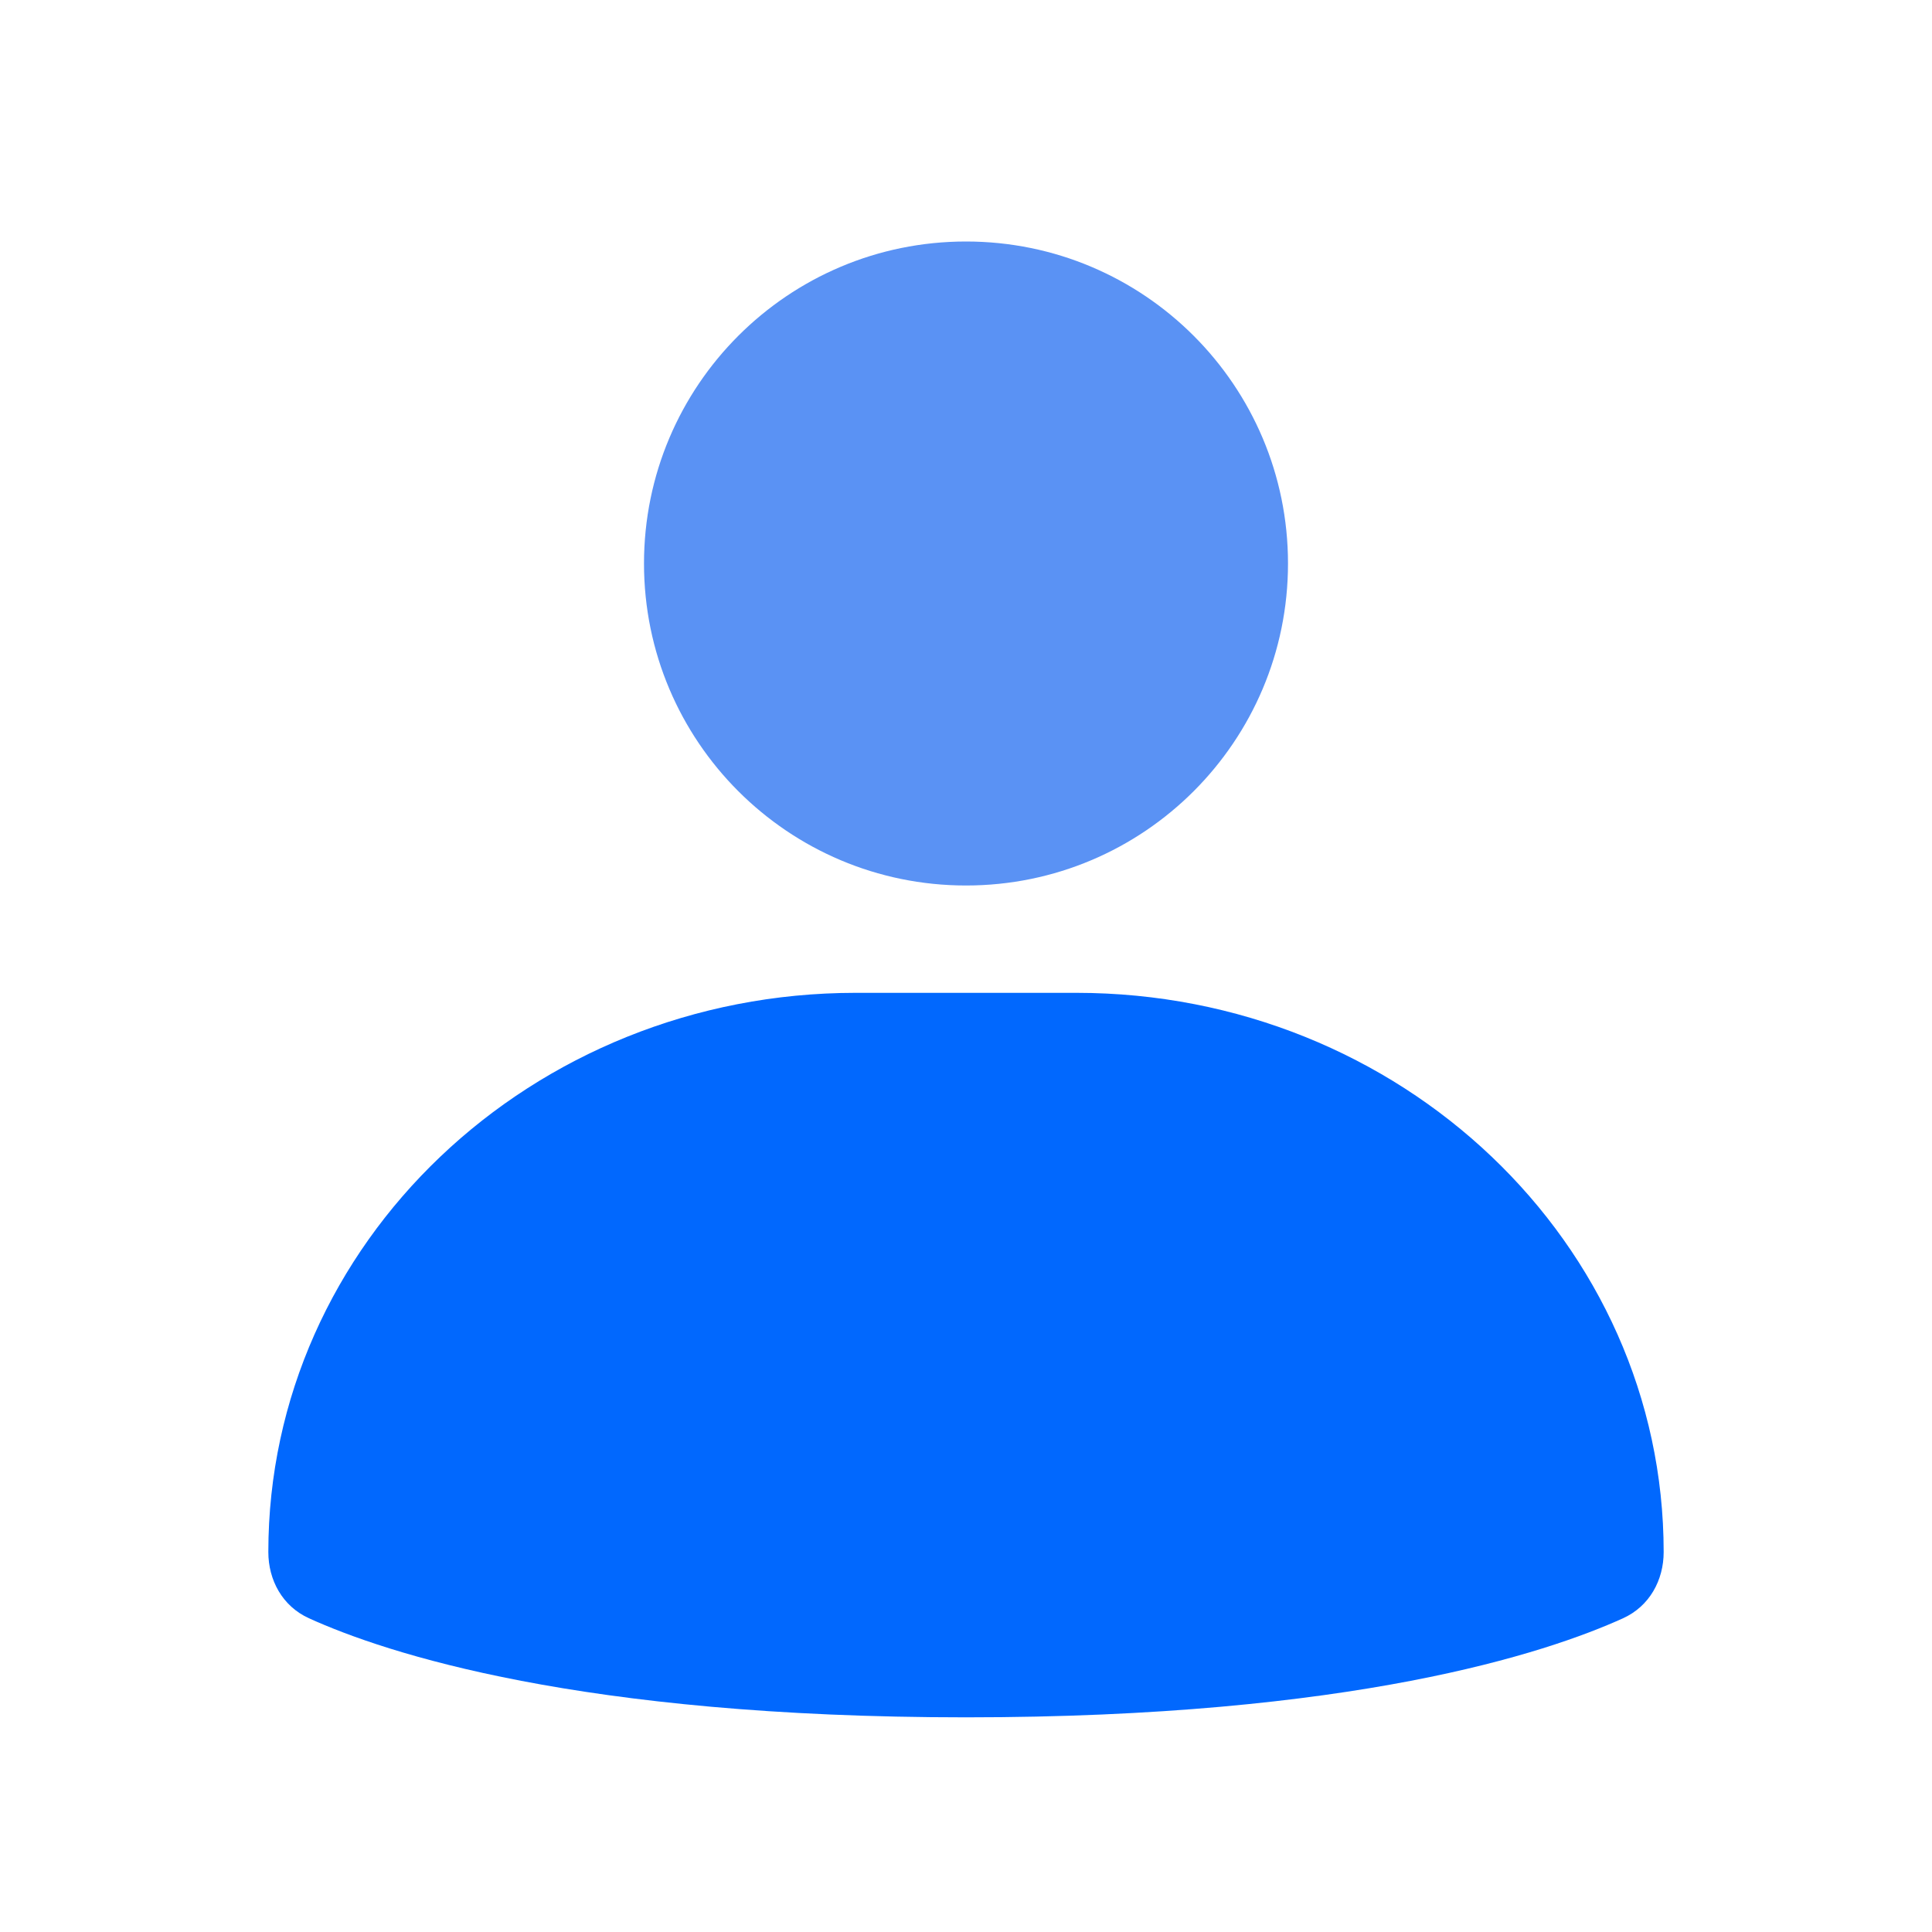
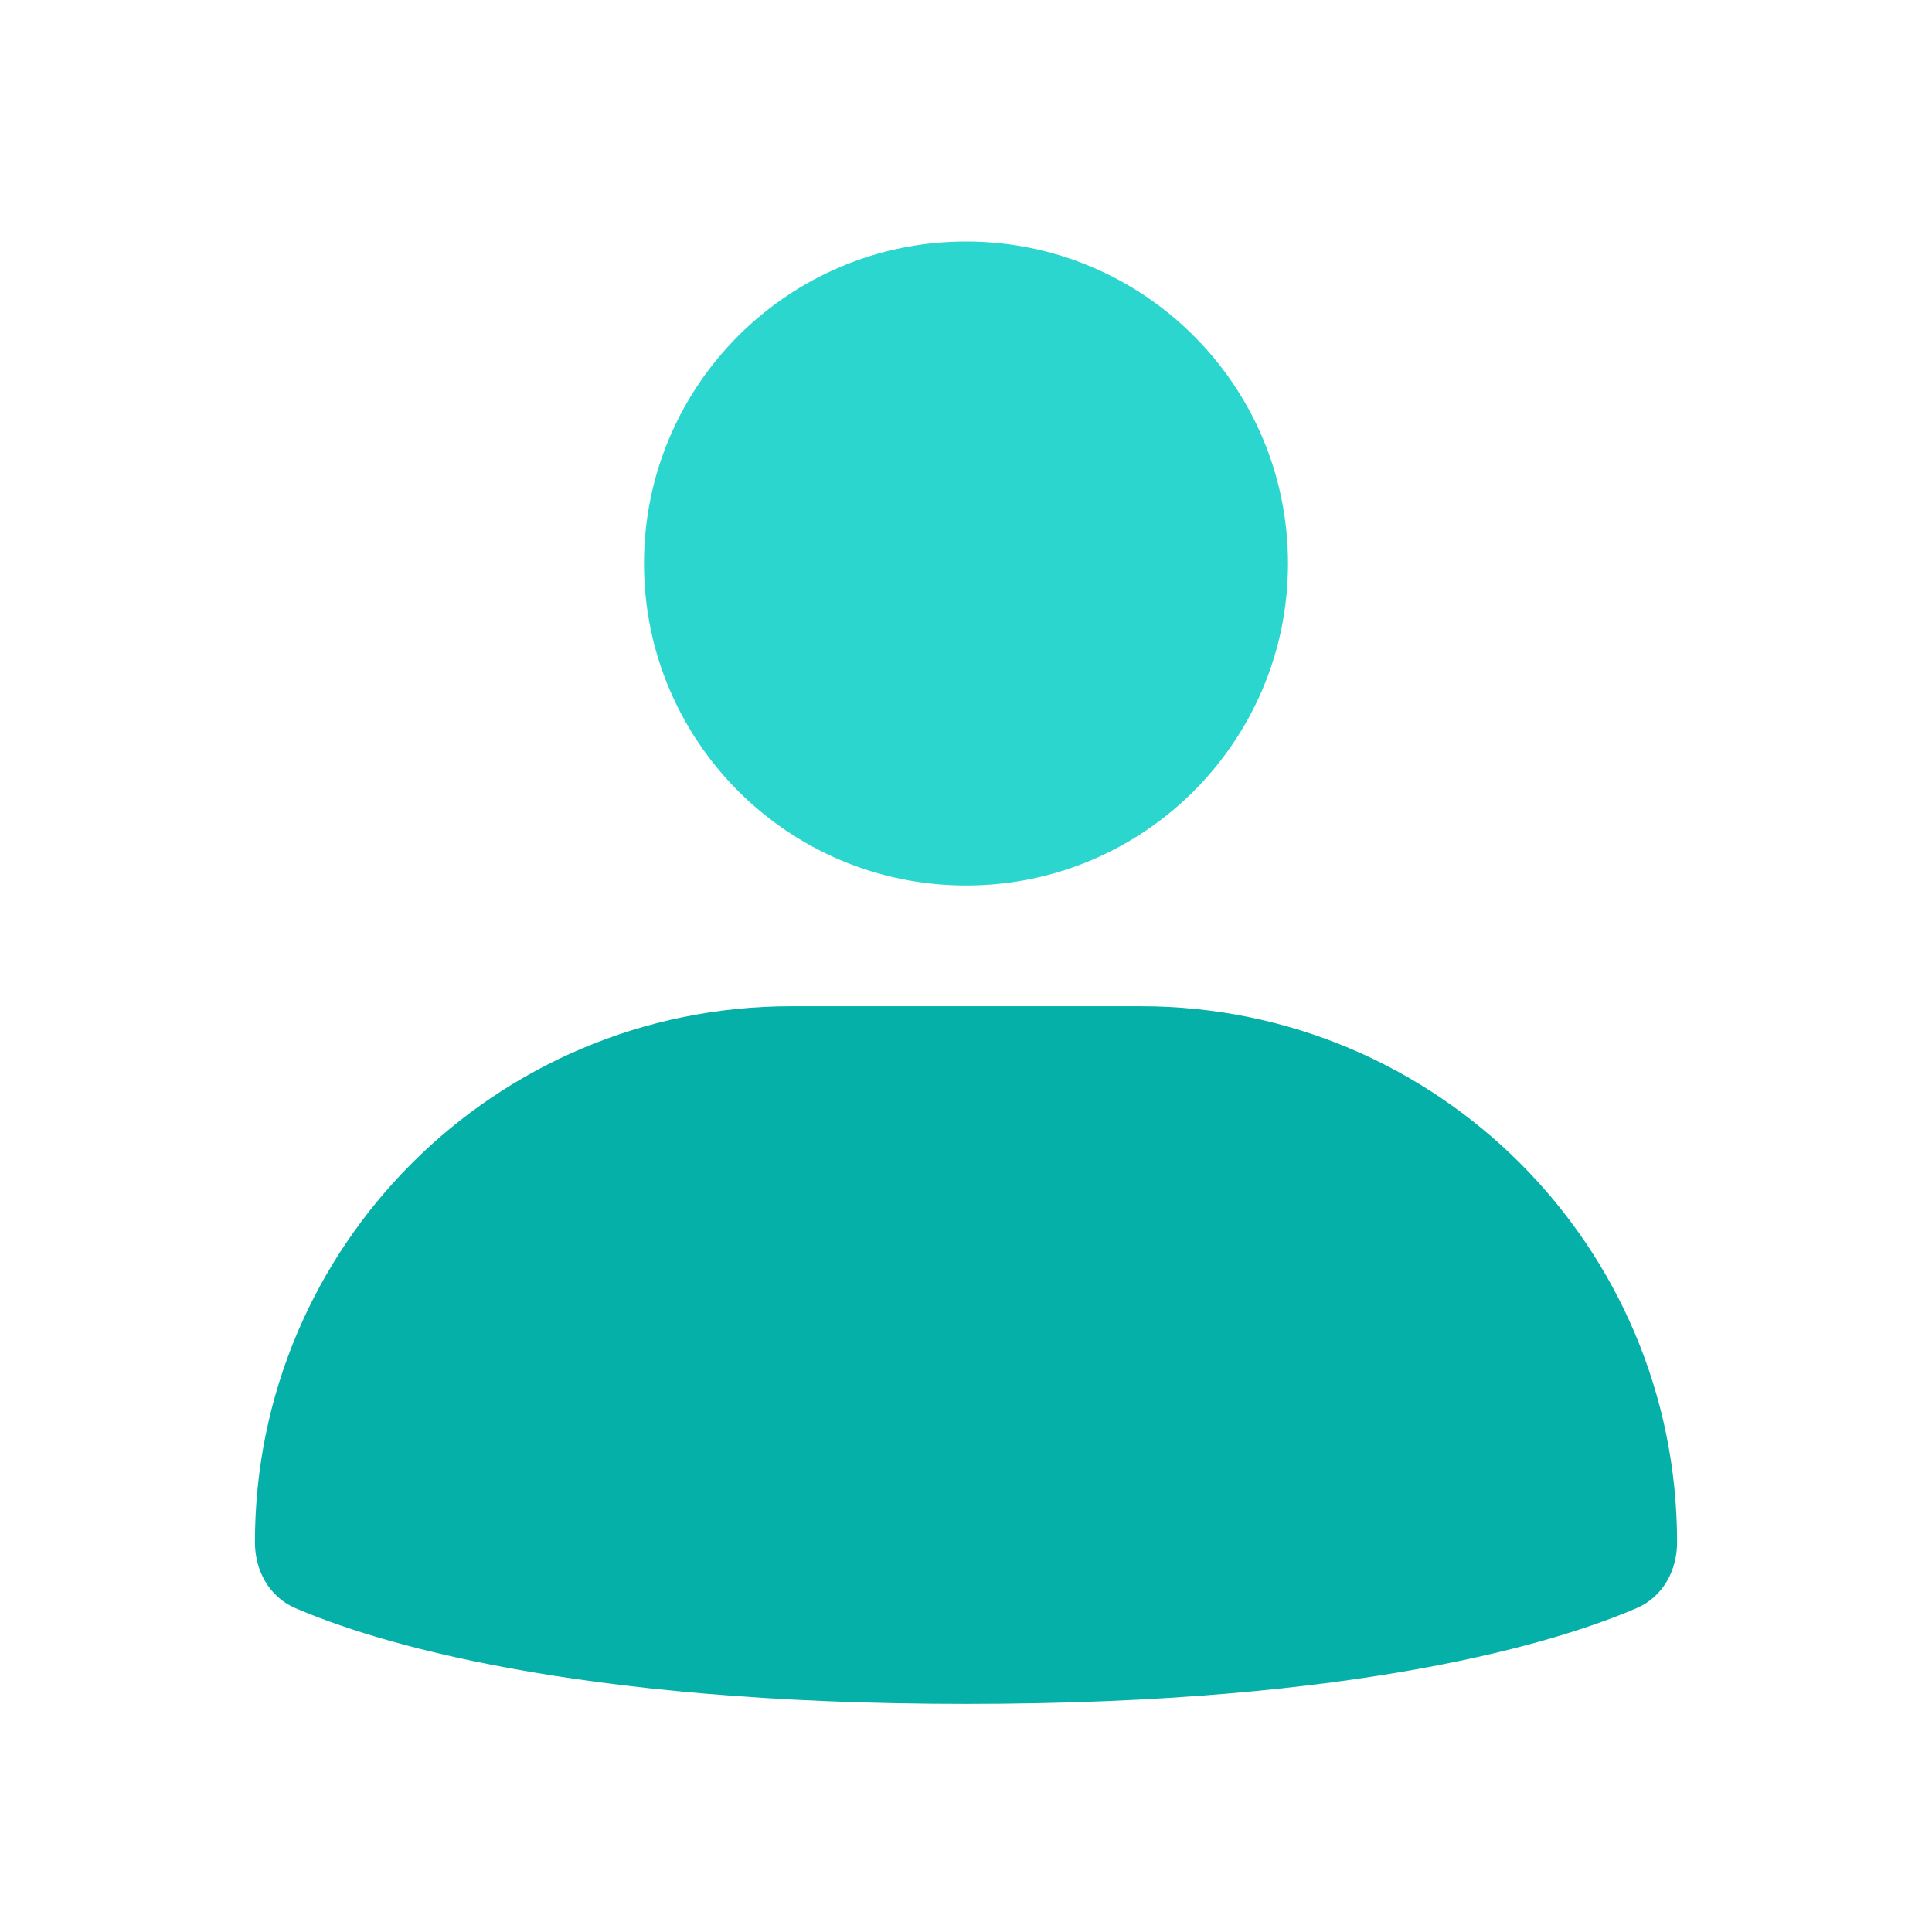
<svg xmlns="http://www.w3.org/2000/svg" width="36" height="36" viewBox="0 0 36 36" fill="none">
-   <path d="M24 10.5C24 13.814 21.314 16.5 18 16.5C14.686 16.5 12 13.814 12 10.5C12 7.186 14.686 4.5 18 4.5C21.314 4.5 24 7.186 24 10.5Z" fill="#5A92F4" />
-   <path d="M5 28.92C5 23.165 9.901 18.5 15.946 18.5H20.054C26.099 18.5 31 23.165 31 28.92C31 29.443 30.738 29.929 30.243 30.154C28.816 30.802 25.203 32 18 32C10.797 32 7.184 30.802 5.757 30.154C5.262 29.929 5 29.443 5 28.92Z" fill="#0168FE" />
+   <circle cx="18" cy="10.5" r="6" fill="#2AD6CE" />
+   <path d="M4.75 28.737C4.75 23.221 9.221 18.75 14.737 18.75H21.263C26.779 18.75 31.25 23.221 31.25 28.737C31.25 29.266 30.985 29.754 30.498 29.964C29.058 30.585 25.376 31.75 18 31.75C10.624 31.75 6.942 30.585 5.502 29.964C5.015 29.754 4.75 29.266 4.75 28.737Z" fill="#05B0A8" />
</svg>
